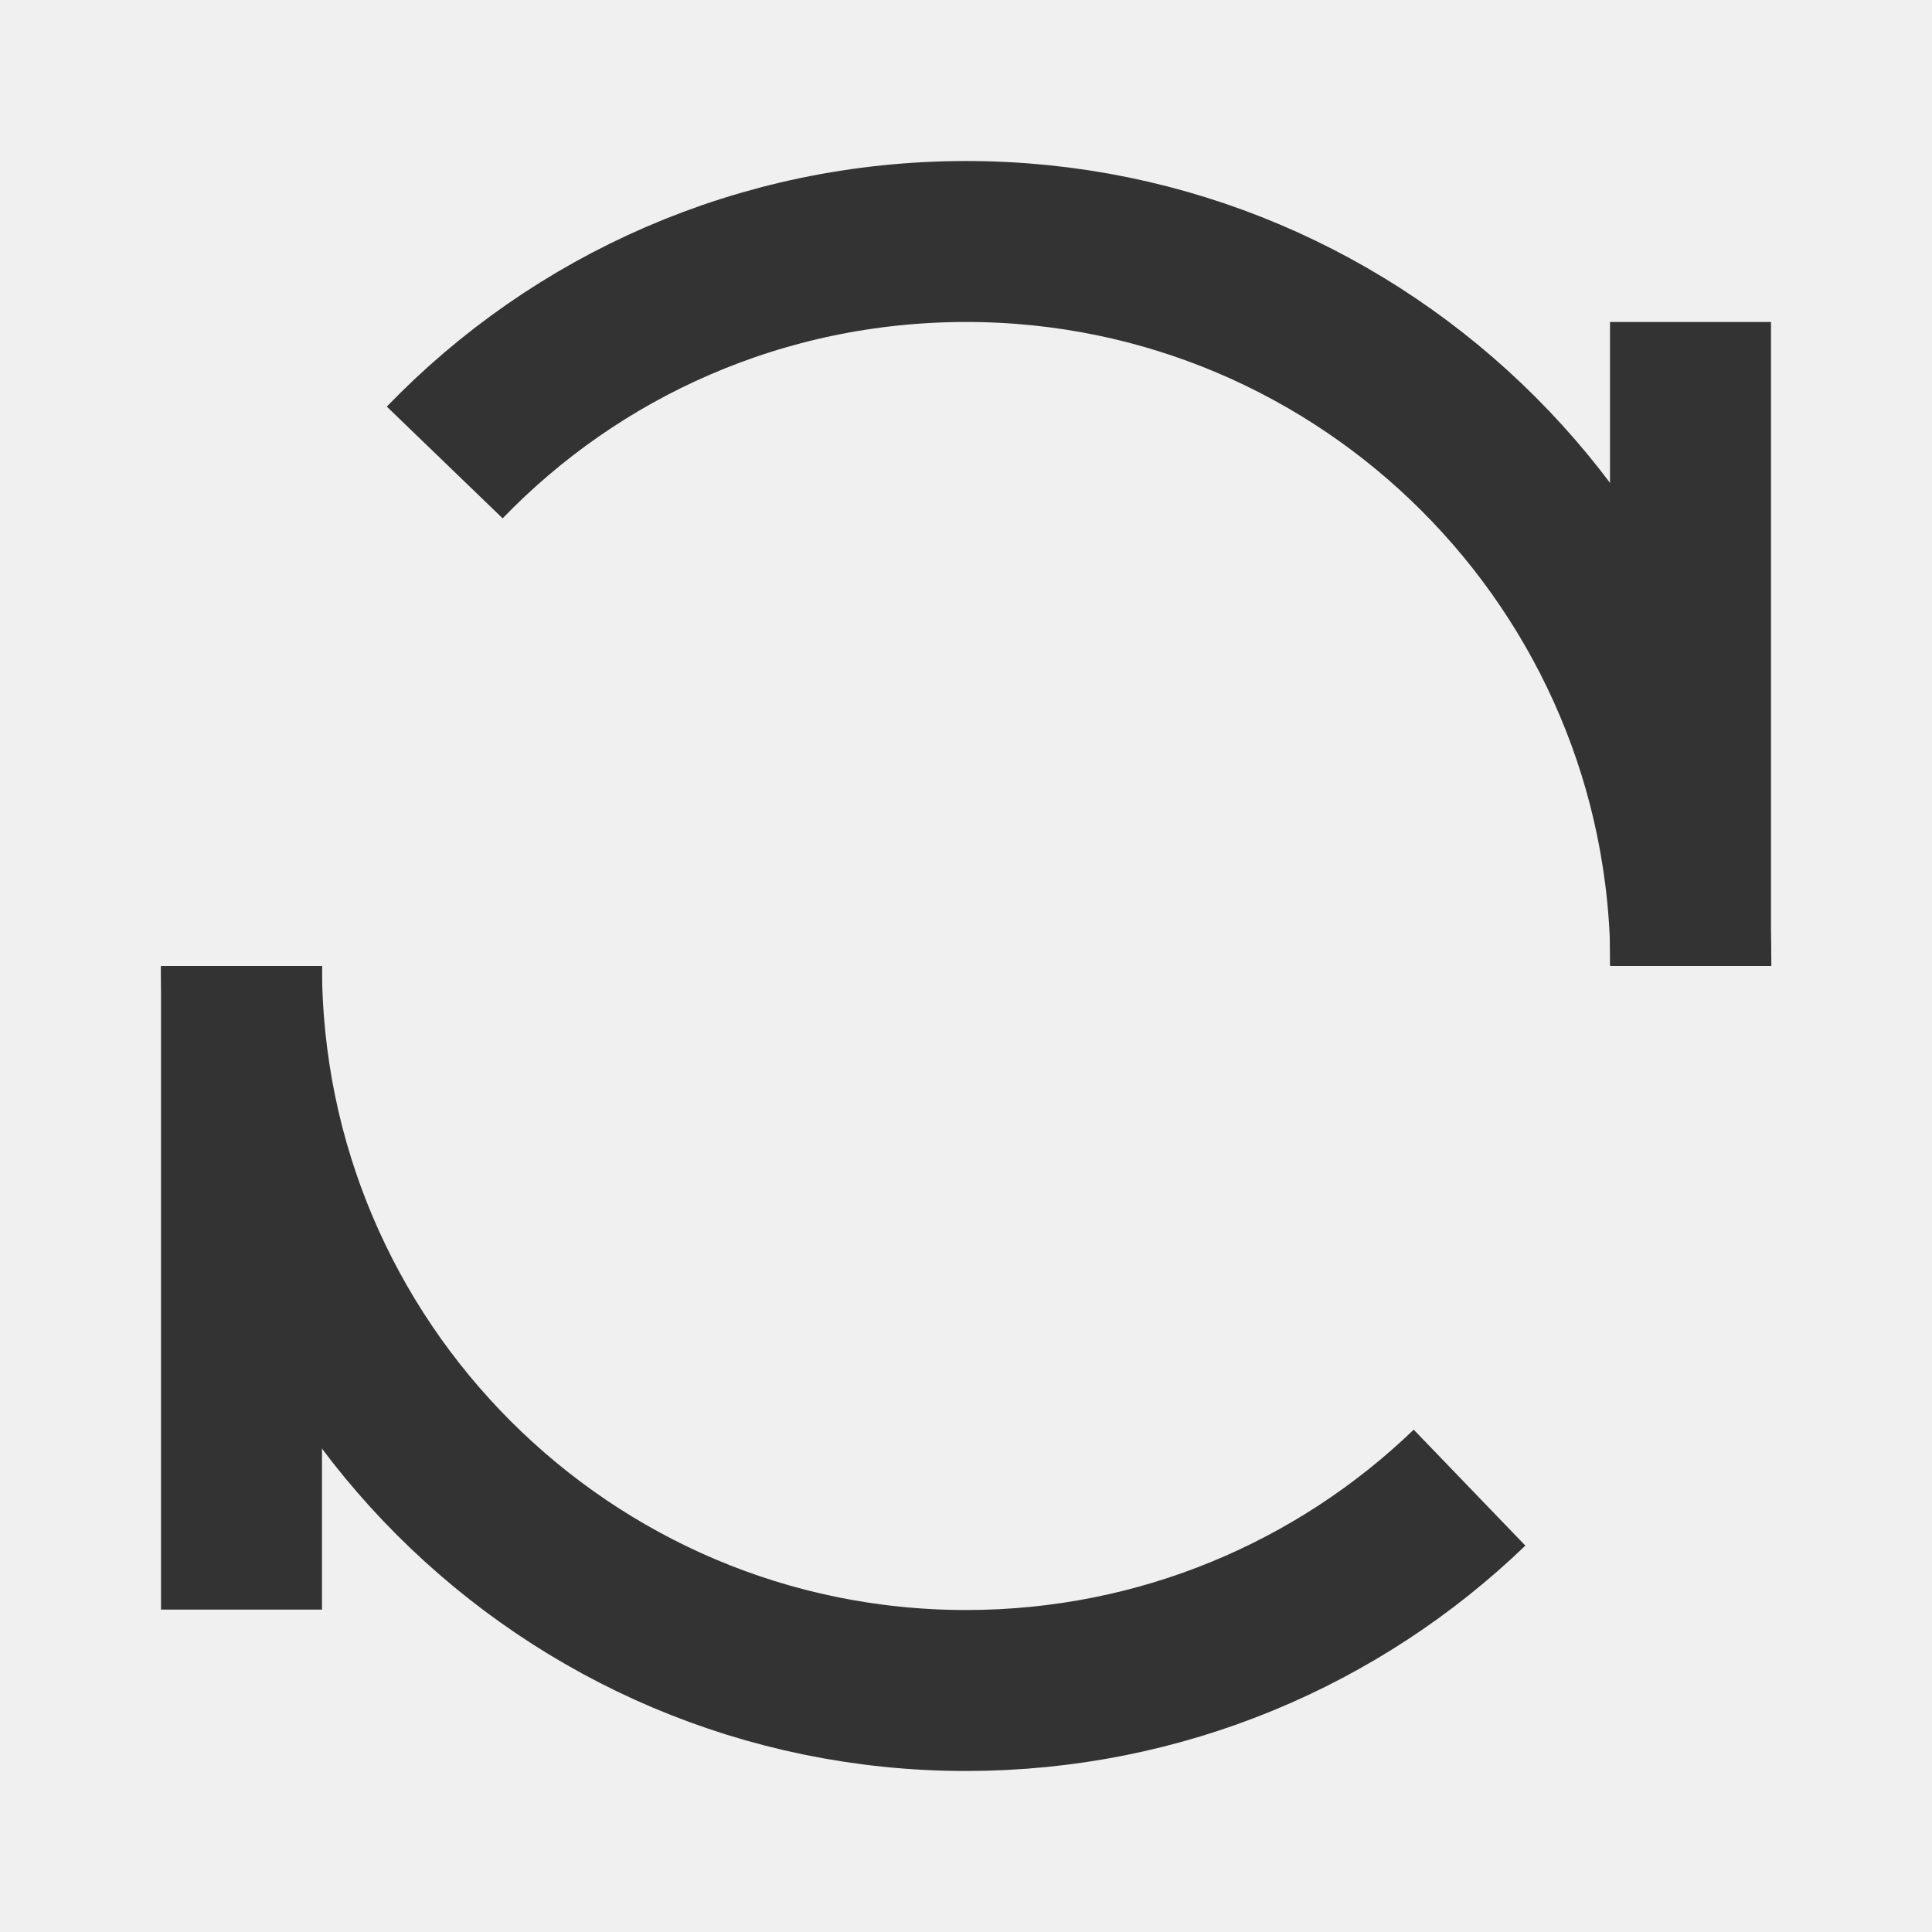
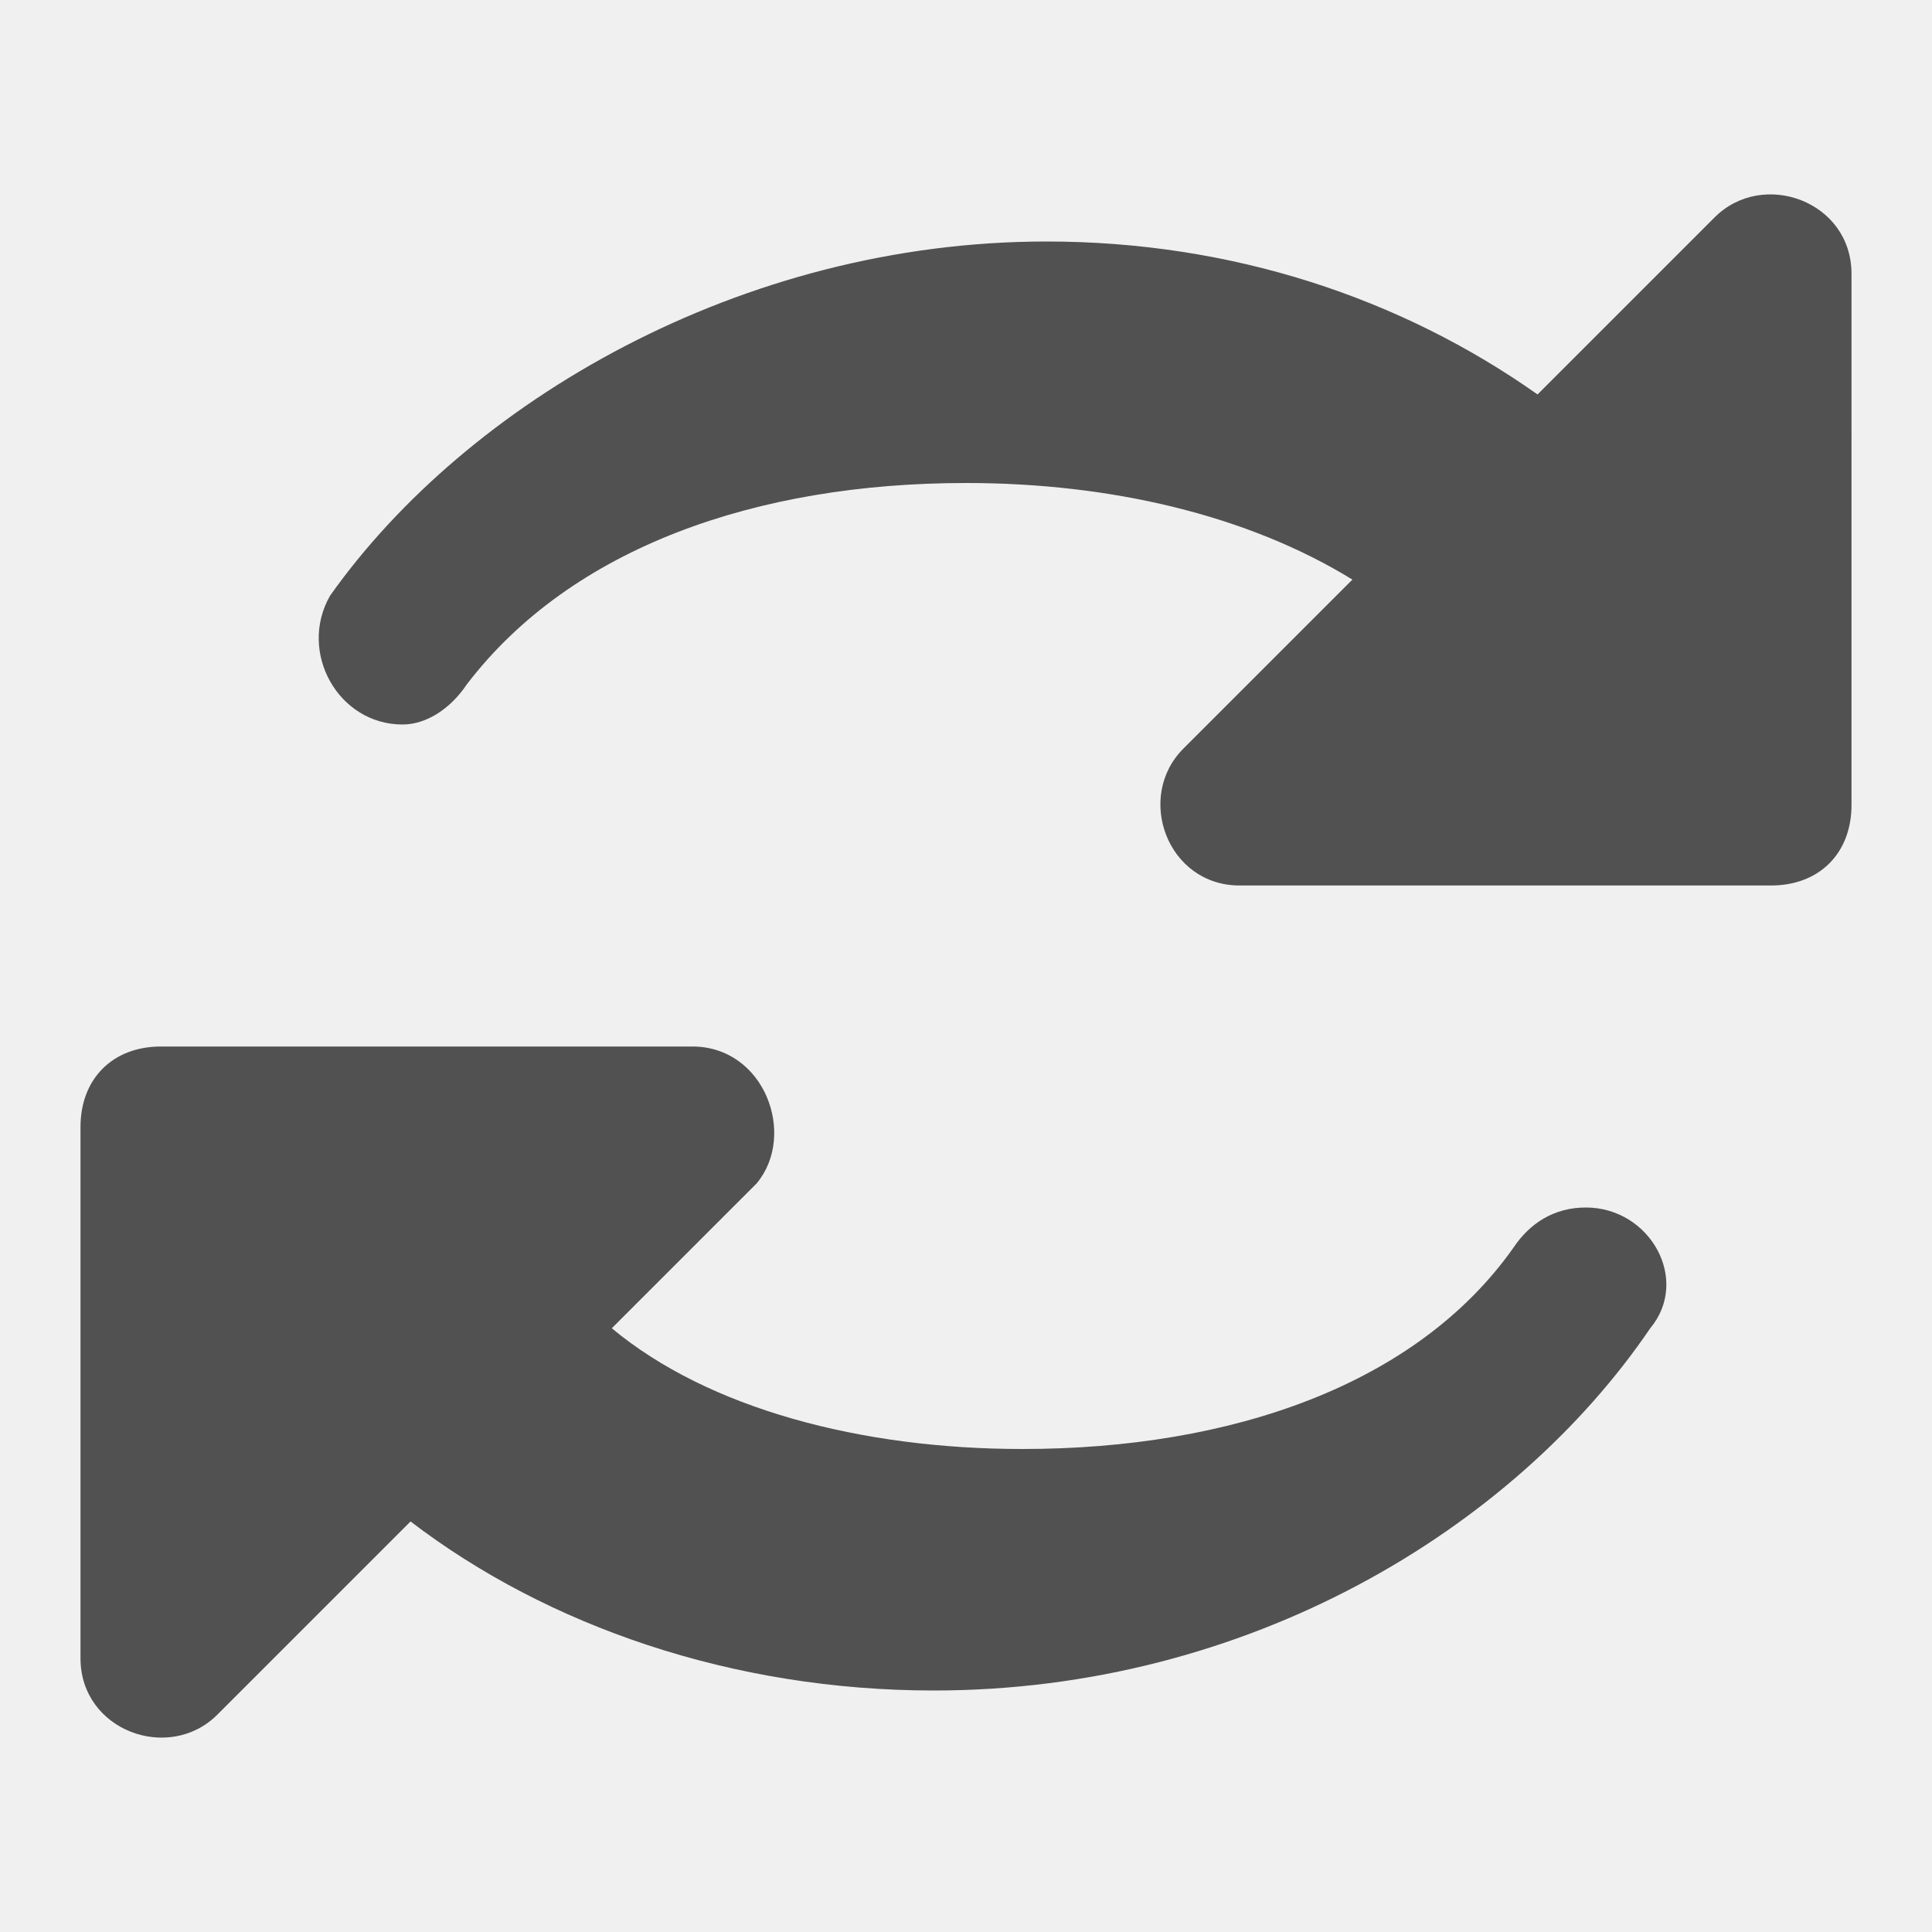
- <svg xmlns="http://www.w3.org/2000/svg" xmlns:xlink="http://www.w3.org/1999/xlink" width="16" height="16" viewBox="0 0 16 16" fill="none">
-   <defs>
-     <rect id="path_0" x="0" y="0" width="16" height="16" />
-   </defs>
-   <g opacity="1" transform="translate(0 0)  rotate(0 8 8)">
-     <mask id="bg-mask-0" fill="white">
-       <use xlink:href="#path_0" />
-     </mask>
-     <g mask="url(#bg-mask-0)">
-       <path id="路径 1" style="stroke:#333333; stroke-width:1.333; stroke-opacity:1; stroke-dasharray:0 0" transform="translate(14 2.666667)  rotate(0 0 2.666667)" d="M0,0L0,5.33 " />
-       <path id="路径 2" style="stroke:#333333; stroke-width:1.333; stroke-opacity:1; stroke-dasharray:0 0" transform="translate(2 8)  rotate(0 0 2.666667)" d="M0,0L0,5.33 " />
-       <path id="分组 1" style="stroke:#333333; stroke-width:1.333; stroke-opacity:1; stroke-dasharray:0 0" transform="translate(2 2)  rotate(0 6.00135 6)" d="M12.003 6C12.003 2.69 9.313 0 6.003 0C4.303 0 2.773 0.7 1.683 1.83 M-5.71612e-08 6C-5.71612e-08 9.31 2.69 12 6 12C7.62 12 9.09 11.36 10.17 10.32 " />
-     </g>
-   </g>
+ <svg xmlns="http://www.w3.org/2000/svg" t="1690858534850" class="icon" viewBox="0 0 1024 1024" version="1.1" p-id="4687" width="16" height="16">
+   <path d="M981.333 230.4v-85.333c0-38.4-46.933-55.467-72.533-29.867l-93.867 93.867C742.4 157.867 652.8 128 554.667 128 392.533 128 247.467 213.333 174.933 315.733c-17.067 29.867 4.267 68.267 38.4 68.267 12.8 0 25.6-8.533 34.133-21.333C302.933 290.133 401.067 256 512 256c76.8 0 149.333 17.067 204.8 51.2l-89.6 89.6c-25.6 25.6-8.533 72.533 29.867 72.533H938.667c25.6 0 42.667-17.067 42.667-42.667V230.4zM840.533 640c-17.067 0-29.867 8.533-38.4 21.333-51.2 72.533-149.333 106.667-260.267 106.667-85.333 0-166.4-21.333-217.6-64l76.8-76.8c21.333-25.6 4.267-72.533-34.133-72.533H85.333c-25.6 0-42.667 17.067-42.667 42.667v281.6c0 38.4 46.933 55.467 72.533 29.867l102.4-102.4c72.533 55.467 170.667 89.6 277.333 89.6 166.4 0 307.2-85.333 379.733-192 21.333-25.6 0-64-34.133-64z" p-id="4688" fill="#515151" />
</svg>
